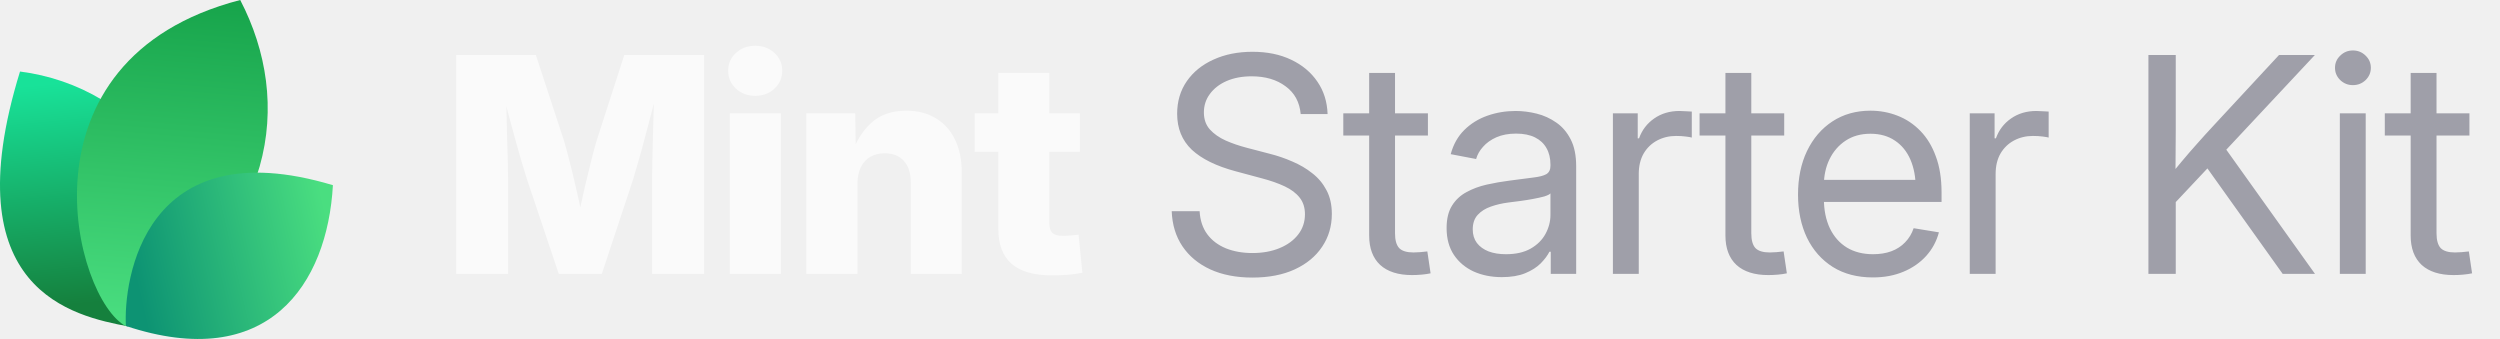
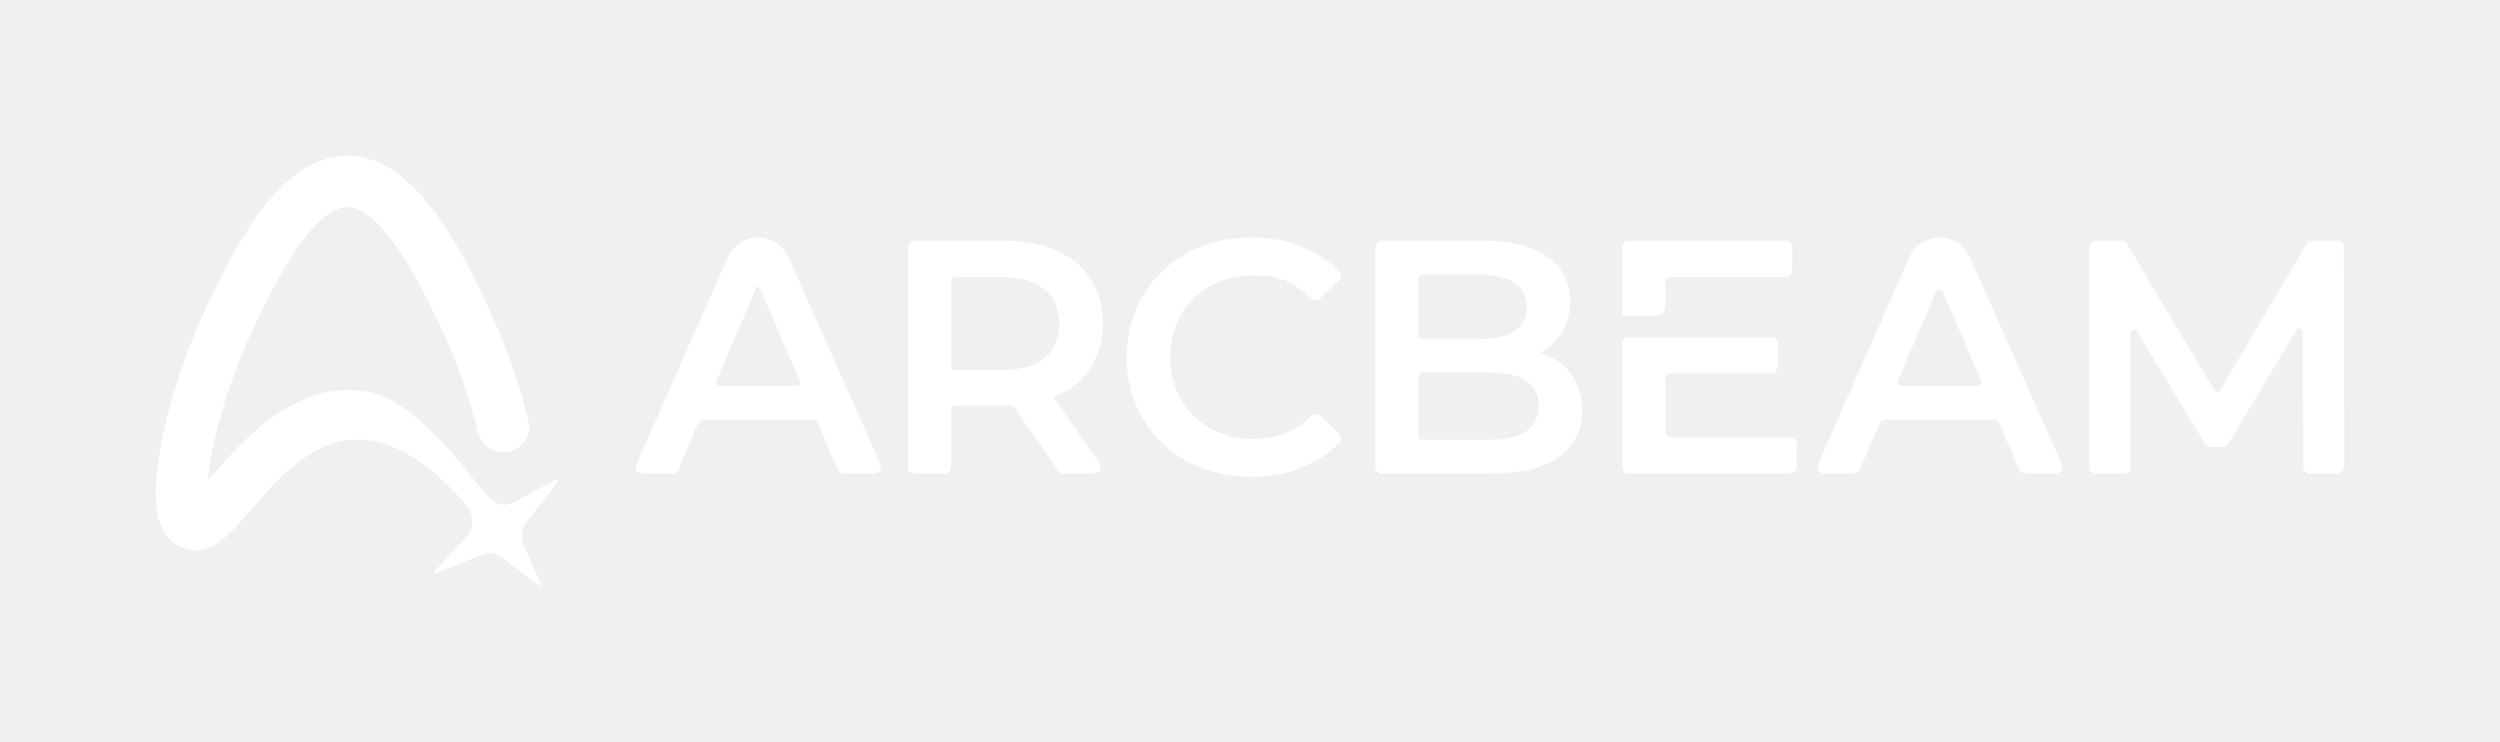
- <svg xmlns="http://www.w3.org/2000/svg" width="177" height="24" viewBox="0 0 177 24" fill="none">
-   <path d="M9.061 23.108C5.268 22.377 -3.391 20.627 1.417 5.064C9.634 6.099 16.973 14.064 9.061 23.108Z" fill="url(#paint0_linear_17557_2145)" />
-   <path d="M8.919 23.094C5.276 21.222 0.784 4.209 17.007 0C20.757 7.193 19.621 16.545 8.919 23.094Z" fill="url(#paint1_linear_17557_2145)" />
-   <path d="M8.914 23.079C8.735 19.882 10.159 9.085 23.57 13.111C23.181 20.123 18.984 26.418 8.914 23.079Z" fill="url(#paint2_linear_17557_2145)" />
-   <path d="M32.301 19.392V3.894H37.938L39.925 9.948C40.036 10.315 40.164 10.787 40.31 11.362C40.462 11.938 40.611 12.552 40.757 13.204C40.91 13.855 41.048 14.483 41.173 15.086C41.305 15.682 41.412 16.192 41.495 16.615H40.695C40.771 16.192 40.871 15.682 40.996 15.086C41.128 14.49 41.267 13.866 41.412 13.214C41.565 12.562 41.714 11.948 41.86 11.373C42.005 10.79 42.133 10.315 42.244 9.948L44.2 3.894H49.848V19.392H46.166V12.704C46.166 12.357 46.173 11.917 46.187 11.383C46.2 10.849 46.214 10.27 46.228 9.646C46.249 9.022 46.266 8.391 46.28 7.753C46.301 7.115 46.311 6.519 46.311 5.964H46.623C46.485 6.561 46.332 7.181 46.166 7.826C45.999 8.471 45.833 9.102 45.666 9.719C45.507 10.336 45.351 10.901 45.198 11.414C45.053 11.928 44.928 12.357 44.824 12.704L42.608 19.392H39.561L37.314 12.704C37.203 12.357 37.072 11.928 36.919 11.414C36.773 10.901 36.614 10.34 36.441 9.729C36.274 9.112 36.104 8.481 35.931 7.836C35.764 7.192 35.608 6.567 35.463 5.964H35.827C35.834 6.512 35.844 7.105 35.858 7.743C35.872 8.374 35.886 9.005 35.9 9.636C35.92 10.26 35.938 10.839 35.952 11.373C35.965 11.907 35.972 12.351 35.972 12.704V19.392H32.301ZM51.668 19.392V8.024H55.288V19.392H51.668ZM53.468 6.786C52.927 6.786 52.473 6.616 52.105 6.276C51.738 5.93 51.554 5.507 51.554 5.007C51.554 4.508 51.738 4.088 52.105 3.749C52.473 3.409 52.927 3.239 53.468 3.239C54.009 3.239 54.463 3.409 54.83 3.749C55.198 4.082 55.382 4.501 55.382 5.007C55.382 5.507 55.198 5.93 54.83 6.276C54.463 6.616 54.009 6.786 53.468 6.786ZM60.708 13.027V19.392H57.088V8.024H60.551L60.593 10.967H60.281C60.593 10.024 61.061 9.268 61.685 8.7C62.309 8.124 63.138 7.836 64.171 7.836C64.975 7.836 65.672 8.017 66.262 8.377C66.851 8.731 67.302 9.234 67.614 9.885C67.933 10.537 68.092 11.307 68.092 12.194V19.392H64.483V12.912C64.483 12.26 64.32 11.754 63.994 11.394C63.675 11.033 63.221 10.853 62.632 10.853C62.25 10.853 61.914 10.936 61.623 11.102C61.332 11.269 61.106 11.515 60.947 11.841C60.787 12.16 60.708 12.555 60.708 13.027ZM76.456 8.024V10.749H69.008V8.024H76.456ZM70.683 5.163H74.292V15.783C74.292 16.102 74.361 16.334 74.5 16.48C74.646 16.625 74.899 16.698 75.259 16.698C75.405 16.698 75.596 16.688 75.831 16.667C76.074 16.646 76.251 16.629 76.362 16.615L76.632 19.309C76.313 19.378 75.963 19.427 75.582 19.455C75.207 19.482 74.836 19.496 74.469 19.496C73.2 19.496 72.25 19.222 71.619 18.674C70.995 18.127 70.683 17.308 70.683 16.22V5.163Z" fill="#FAFAFA" />
-   <path d="M88.667 19.652C87.523 19.652 86.528 19.458 85.682 19.07C84.843 18.681 84.188 18.137 83.716 17.437C83.245 16.736 82.992 15.908 82.957 14.951H84.933C84.968 15.596 85.148 16.14 85.474 16.584C85.8 17.021 86.24 17.354 86.795 17.582C87.35 17.804 87.974 17.915 88.667 17.915C89.388 17.915 90.026 17.801 90.581 17.572C91.143 17.343 91.583 17.024 91.902 16.615C92.228 16.199 92.391 15.717 92.391 15.169C92.391 14.698 92.266 14.306 92.017 13.994C91.767 13.675 91.413 13.408 90.956 13.193C90.498 12.978 89.954 12.787 89.323 12.621L87.502 12.132C86.123 11.765 85.082 11.255 84.382 10.603C83.689 9.944 83.342 9.095 83.342 8.055C83.342 7.174 83.571 6.404 84.028 5.746C84.486 5.087 85.117 4.577 85.921 4.217C86.726 3.849 87.645 3.666 88.678 3.666C89.718 3.666 90.63 3.853 91.413 4.227C92.204 4.602 92.824 5.122 93.275 5.787C93.726 6.446 93.965 7.209 93.993 8.076H92.089C92.013 7.23 91.656 6.574 91.018 6.11C90.387 5.638 89.586 5.403 88.615 5.403C87.95 5.403 87.36 5.513 86.847 5.735C86.341 5.957 85.946 6.262 85.661 6.651C85.377 7.032 85.235 7.469 85.235 7.961C85.235 8.447 85.377 8.849 85.661 9.168C85.946 9.48 86.317 9.74 86.774 9.948C87.232 10.149 87.724 10.319 88.251 10.457L89.884 10.884C90.439 11.023 90.977 11.206 91.496 11.435C92.023 11.657 92.495 11.934 92.911 12.267C93.334 12.593 93.67 12.995 93.92 13.474C94.17 13.945 94.294 14.504 94.294 15.149C94.294 16.015 94.066 16.788 93.608 17.468C93.157 18.148 92.512 18.681 91.673 19.07C90.834 19.458 89.832 19.652 88.667 19.652ZM101.097 8.024V9.594H95.106V8.024H101.097ZM96.937 5.163H98.767V16.521C98.767 17 98.865 17.347 99.059 17.562C99.26 17.77 99.6 17.874 100.078 17.874C100.21 17.874 100.366 17.867 100.546 17.853C100.733 17.832 100.903 17.815 101.056 17.801L101.285 19.351C101.097 19.392 100.886 19.423 100.65 19.444C100.414 19.465 100.189 19.475 99.974 19.475C98.996 19.475 98.244 19.236 97.717 18.758C97.197 18.272 96.937 17.579 96.937 16.677V5.163ZM106.33 19.621C105.595 19.621 104.932 19.489 104.343 19.226C103.754 18.955 103.285 18.564 102.939 18.05C102.592 17.53 102.419 16.896 102.419 16.147C102.419 15.495 102.547 14.965 102.804 14.556C103.06 14.146 103.403 13.828 103.833 13.599C104.263 13.363 104.742 13.186 105.269 13.068C105.796 12.95 106.333 12.857 106.881 12.787C107.574 12.69 108.132 12.617 108.555 12.569C108.978 12.52 109.287 12.441 109.481 12.33C109.675 12.212 109.772 12.014 109.772 11.737V11.654C109.772 11.203 109.679 10.815 109.492 10.489C109.311 10.163 109.041 9.91 108.68 9.729C108.32 9.549 107.872 9.459 107.338 9.459C106.805 9.459 106.34 9.546 105.945 9.719C105.556 9.892 105.241 10.118 104.998 10.395C104.755 10.665 104.593 10.953 104.509 11.258L102.71 10.915C102.897 10.222 103.22 9.65 103.677 9.199C104.135 8.748 104.679 8.412 105.31 8.19C105.941 7.968 106.607 7.857 107.307 7.857C107.8 7.857 108.295 7.92 108.795 8.044C109.301 8.169 109.765 8.381 110.188 8.679C110.611 8.97 110.951 9.369 111.208 9.875C111.464 10.374 111.593 11.005 111.593 11.768V19.392H109.793V17.822H109.7C109.568 18.085 109.363 18.359 109.086 18.643C108.809 18.921 108.444 19.153 107.994 19.34C107.543 19.527 106.988 19.621 106.33 19.621ZM106.621 17.998C107.321 17.998 107.904 17.867 108.368 17.603C108.84 17.333 109.19 16.986 109.419 16.563C109.654 16.133 109.772 15.682 109.772 15.211V13.692C109.703 13.769 109.554 13.841 109.325 13.911C109.096 13.973 108.829 14.032 108.524 14.088C108.226 14.143 107.921 14.192 107.609 14.233C107.304 14.275 107.033 14.309 106.798 14.337C106.354 14.393 105.938 14.49 105.549 14.628C105.168 14.76 104.86 14.954 104.624 15.211C104.388 15.467 104.27 15.811 104.27 16.241C104.27 16.615 104.367 16.934 104.561 17.198C104.762 17.461 105.04 17.662 105.393 17.801C105.747 17.933 106.156 17.998 106.621 17.998ZM114.193 19.392V8.024H115.951V9.792H116.045C116.253 9.209 116.61 8.741 117.116 8.388C117.622 8.034 118.219 7.857 118.905 7.857C119.058 7.857 119.217 7.864 119.384 7.878C119.55 7.885 119.682 7.892 119.779 7.899V9.74C119.716 9.719 119.578 9.695 119.363 9.667C119.155 9.639 118.922 9.625 118.666 9.625C118.174 9.625 117.726 9.733 117.324 9.948C116.922 10.163 116.603 10.471 116.367 10.874C116.138 11.276 116.024 11.758 116.024 12.319V19.392H114.193ZM126.322 8.024V9.594H120.33V8.024H126.322ZM122.161 5.163H123.992V16.521C123.992 17 124.089 17.347 124.283 17.562C124.484 17.77 124.824 17.874 125.302 17.874C125.434 17.874 125.59 17.867 125.77 17.853C125.958 17.832 126.127 17.815 126.28 17.801L126.509 19.351C126.322 19.392 126.11 19.423 125.874 19.444C125.639 19.465 125.413 19.475 125.198 19.475C124.221 19.475 123.468 19.236 122.941 18.758C122.421 18.272 122.161 17.579 122.161 16.677V5.163ZM132.604 19.642C131.502 19.642 130.555 19.396 129.765 18.903C128.974 18.404 128.364 17.714 127.934 16.834C127.511 15.946 127.3 14.927 127.3 13.775C127.3 12.611 127.511 11.584 127.934 10.697C128.364 9.802 128.964 9.102 129.734 8.596C130.51 8.089 131.408 7.836 132.428 7.836C133.1 7.836 133.738 7.954 134.341 8.19C134.952 8.426 135.489 8.783 135.954 9.261C136.425 9.74 136.793 10.343 137.056 11.071C137.327 11.792 137.462 12.645 137.462 13.63V14.296H128.433V12.735H136.463L135.631 13.297C135.631 12.541 135.506 11.876 135.257 11.3C135.007 10.725 134.643 10.277 134.165 9.958C133.686 9.632 133.107 9.469 132.428 9.469C131.748 9.469 131.162 9.632 130.67 9.958C130.177 10.284 129.796 10.725 129.526 11.279C129.262 11.827 129.13 12.441 129.13 13.12V14.046C129.13 14.864 129.273 15.572 129.557 16.168C129.841 16.757 130.243 17.211 130.763 17.53C131.283 17.842 131.901 17.998 132.615 17.998C133.093 17.998 133.523 17.929 133.905 17.79C134.293 17.645 134.619 17.433 134.882 17.156C135.153 16.879 135.354 16.546 135.486 16.157L137.275 16.449C137.108 17.08 136.81 17.634 136.38 18.113C135.95 18.591 135.413 18.966 134.768 19.236C134.123 19.507 133.402 19.642 132.604 19.642ZM139.459 19.392V8.024H141.217V9.792H141.311C141.519 9.209 141.876 8.741 142.382 8.388C142.888 8.034 143.485 7.857 144.171 7.857C144.324 7.857 144.483 7.864 144.649 7.878C144.816 7.885 144.948 7.892 145.045 7.899V9.74C144.982 9.719 144.844 9.695 144.629 9.667C144.421 9.639 144.188 9.625 143.932 9.625C143.439 9.625 142.992 9.733 142.59 9.948C142.188 10.163 141.869 10.471 141.633 10.874C141.404 11.276 141.29 11.758 141.29 12.319V19.392H139.459ZM153.429 14.961V12.715C153.783 12.257 154.136 11.82 154.49 11.404C154.844 10.981 155.204 10.565 155.572 10.156C155.939 9.74 156.314 9.327 156.695 8.918L161.355 3.894H163.893L157.277 10.967H157.184L153.429 14.961ZM152.108 19.392V3.894H154.043V9.241L154.022 12.559L154.043 13.505V19.392H152.108ZM161.615 19.392L155.967 11.477L157.173 9.969L163.903 19.392H161.615ZM165.661 19.392V8.024H167.492V19.392H165.661ZM166.587 6.027C166.24 6.027 165.942 5.909 165.692 5.673C165.443 5.43 165.318 5.139 165.318 4.799C165.318 4.459 165.443 4.172 165.692 3.936C165.942 3.693 166.24 3.572 166.587 3.572C166.934 3.572 167.232 3.693 167.482 3.936C167.731 4.172 167.856 4.459 167.856 4.799C167.856 5.139 167.731 5.43 167.482 5.673C167.232 5.909 166.934 6.027 166.587 6.027ZM174.836 8.024V9.594H168.844V8.024H174.836ZM170.675 5.163H172.506V16.521C172.506 17 172.603 17.347 172.797 17.562C172.998 17.77 173.338 17.874 173.816 17.874C173.948 17.874 174.104 17.867 174.284 17.853C174.472 17.832 174.641 17.815 174.794 17.801L175.023 19.351C174.836 19.392 174.624 19.423 174.388 19.444C174.153 19.465 173.927 19.475 173.712 19.475C172.735 19.475 171.982 19.236 171.455 18.758C170.935 18.272 170.675 17.579 170.675 16.677V5.163Z" fill="#9F9FA9" />
+ <svg xmlns="http://www.w3.org/2000/svg" id="Layer_1" data-name="Layer 1" viewBox="0 0 3000.81 890.1">
  <defs>
-     <linearGradient id="paint0_linear_17557_2145" x1="3.776" y1="5.916" x2="5.232" y2="21.559" gradientUnits="userSpaceOnUse">
-       <stop stop-color="#18E299" />
-       <stop offset="1" stop-color="#15803D" />
-     </linearGradient>
-     <linearGradient id="paint1_linear_17557_2145" x1="12.171" y1="-0.718" x2="10.19" y2="22.983" gradientUnits="userSpaceOnUse">
-       <stop stop-color="#16A34A" />
-       <stop offset="1" stop-color="#4ADE80" />
-     </linearGradient>
-     <linearGradient id="paint2_linear_17557_2145" x1="23.133" y1="15.353" x2="9.338" y2="18.52" gradientUnits="userSpaceOnUse">
-       <stop stop-color="#4ADE80" />
-       <stop offset="1" stop-color="#0D9373" />
-     </linearGradient>
+     <style>
+       .cls-1 {
+         fill: #fff;
+       }
+     </style>
  </defs>
+   <g>
+     <path class="cls-1" d="M1056.72,557.05l-110.58-248.88c-3.15-7.07-8.29-12.9-14.59-16.89-6.22-4.07-13.59-6.37-21.42-6.37-15.59,0-29.64,9.14-36.09,23.34l-110.12,248.8c-2.38,5.37,1.46,11.44,7.3,11.44h35.78c3.23,0,6.14-1.92,7.37-4.92l23.34-54.9c1.31-2.99,4.22-4.91,7.45-4.91h129.16c3.23,0,6.07,1.92,7.37,4.84l23.8,55.06c1.23,2.92,4.15,4.84,7.3,4.84h36.55c5.84,0,9.75-6.07,7.37-11.44ZM956.28,463.06h-92.69c-2.92,0-4.91-3-3.76-5.68l47.99-112.11c.69-1.69,3.07-1.69,3.76,0l48.38,112.11c1.15,2.69-.77,5.68-3.69,5.68Z" />
+     <path class="cls-1" d="M1264.29,476.58c37.93-14.74,59.51-45.84,59.51-88.23,0-61.89-45.54-99.37-119.02-99.37h-106.89c-4.45,0-8.06,3.61-8.06,7.99v263.47c0,4.38,3.61,8.06,8.06,8.06h35.78c4.45,0,8.06-3.61,8.06-8.06v-69.34c0-2.23,1.84-4.15,4.07-4.15h58.97c2.23,0,4.38,0,6.6-.08,2.69-.08,5.3,1.23,6.83,3.46l52.06,74.64c1.54,2.23,3.99,3.53,6.68,3.53h36.17c6.53,0,10.37-7.37,6.6-12.75l-55.44-79.17ZM1202.4,444.25h-56.59c-2.3,0-4.07-1.77-4.07-4.07v-103.28c0-2.23,1.84-4.07,4.07-4.07h56.59c45.54,0,69.11,20.43,69.11,55.52s-23.57,55.9-69.11,55.9Z" />
+     <path class="cls-1" d="M1531.53,333.27c16.46,3.36,30.11,13.51,42.61,24.73,3.08,2.77,7.81,2.72,10.83-.15l22.05-20.74c3.23-3.03,3.52-8.2.43-11.37-25.88-26.56-62.76-40.81-105.25-40.81-85.84,0-149.75,60.3-149.75,143.76s63.91,143.76,149.34,143.76c42.8,0,79.65-14.18,105.47-40.66,3.16-3.24,3.07-8.4-.16-11.52l-22.1-20.99c-3.07-2.99-7.99-2.99-11.07,0-19.39,18.65-42.67,27.63-69.32,27.63-57.92,0-99.86-40.71-99.86-98.22,0-66.1,55.38-109.99,126.77-95.42Z" />
+     <path class="cls-1" d="M1848.81,423.13c21.58-11.6,35.94-32.79,35.94-61.51,0-44.38-35.94-72.64-103.05-72.64h-122.86c-4.45,0-8.06,3.61-8.06,7.99v263.47c0,4.38,3.61,8.06,8.06,8.06h130.93c71.8,0,109.35-27.95,109.35-75.87,0-36.4-20.35-59.9-50.3-69.49ZM1702.68,333.75c0-2.23,1.84-4.07,4.07-4.07h69.42c35.86,0,56.29,12.75,56.29,38.7s-20.43,38.32-56.29,38.32h-69.42c-2.3,0-4.07-1.84-4.07-4.07v-68.88ZM1786.54,527.72h-79.79c-2.3,0-4.07-1.84-4.07-4.07v-72.57c0-2.23,1.77-3.99,4.07-3.99h79.79c39.09,0,60.28,12.36,60.28,40.31s-21.19,40.31-60.28,40.31Z" />
+     <path class="cls-1" d="M2148.66,524.94h-141.63c-4.46,0-8.08-3.62-8.08-8.08v-60.91c0-4.46,3.62-8.08,8.08-8.08h118.84c4.46,0,8.08-3.62,8.08-8.08v-26.61c0-4.46-3.62-8.07-8.07-8.07h-172.66c-3.4,0-6.15,2.75-6.15,6.15v149.13c0,4.44,3.63,8.08,8.08,8.08h193.49c4.46,0,8.08-3.62,8.08-8.08v-27.42c0-4.44-3.6-8.03-8.03-8.03Z" />
+     <path class="cls-1" d="M1949.11,378.72h38.67c6.17,0,11.18-5.01,11.18-11.18v-27.03c0-4.44,3.6-8.03,8.03-8.03h136.05c4.46,0,8.08-3.62,8.08-8.08v-27.42c0-4.44-3.6-8.03-8.03-8.03h-187.99c-4.42,0-8.03,3.62-8.03,8.03v79.69c0,1.13.92,2.05,2.05,2.05Z" />
+     <path class="cls-1" d="M2474.81,557.05l-110.5-248.95c-3.23-7.07-8.37-12.9-14.59-16.97-6.3-3.99-13.67-6.3-21.5-6.3-15.51,0-29.64,9.14-36.01,23.27l-110.19,248.95c-2.38,5.37,1.54,11.44,7.37,11.44h35.71c3.23,0,6.14-1.92,7.37-4.92l23.42-54.9c1.23-2.99,4.15-4.91,7.37-4.91h129.24c3.15,0,6.07,1.92,7.37,4.84l23.73,54.98c1.23,3,4.15,4.92,7.37,4.92h36.55c5.84,0,9.75-6.07,7.3-11.44ZM2374.37,463.06h-92.69c-2.92,0-4.84-3-3.76-5.68l46.23-107.81c1.38-3.3,6.07-3.3,7.45,0l46.53,107.81c1.15,2.69-.84,5.68-3.76,5.68Z" />
+     <path class="cls-1" d="M2813.4,296.98c0-4.43-3.61-8.03-8.03-8.03h-30.09c-2.83,0-5.49,1.52-6.93,3.98l-88.42,150.24-14.8,25.17c-1.56,2.66-5.41,2.66-6.97,0l-61.45-102.56-43.7-72.93c-1.48-2.42-4.1-3.89-6.93-3.89h-30.09c-4.44,0-8.08,3.63-8.08,8.07v263.38c0,4.46,3.62,8.08,8.08,8.08h33.41c4.44,0,8.03-3.6,8.03-8.03v-160.36c0-4.12,5.41-5.63,7.55-2.12l13.03,21.39,69.07,113.51c1.48,2.3,3.98,3.65,6.72,3.65h14.06c2.85,0,5.5-1.5,6.96-3.95l10.87-18.19,18.45-30.79,52.59-87.85c2.13-3.53,7.58-2.05,7.58,2.09l.33,162.58c.04,4.47,3.65,8.08,8.08,8.08h33c4.47,0,8.08-3.65,8.08-8.08l-.41-263.42Z" />
+   </g>
+   <path class="cls-1" d="M667.24,575.66s-52.4,28.41-52.4,28.41c-6.16,2.66-12.97,2.31-18.87-.66-4.61-2.32-8.36-6.01-11.9-9.76-9.79-10.39-18.15-21.89-27.14-32.93-7.71-9.47-15.7-18.71-24.03-27.65-17.3-18.56-36.21-36.49-58.09-49.59-7.93-4.75-16.34-8.84-25.24-11.43-7.59-2.22-15.43-3.16-23.26-3.56-3.16-.16-6.33-.32-9.41-.32-2.93,0-5.93.16-8.86.32-13.77.79-27.37,4.19-40.11,9.49-51.66,21.44-87.74,63.53-114.08,94.3-1.42,1.66-2.85,3.32-4.43,5.14,3.4-37.74,18.67-103.4,49.45-171.75,46.91-104.03,86.55-156.8,117.96-156.8,15.74,0,33.54,13.21,53.24,39.4,19.78,26.19,41.38,65.43,64.79,117.4,18.12,40.27,30.85,79.67,39,112.89,3.09,12.74,13.53,22.94,26.58,24.29,22.23,2.29,38.69-17.64,33.78-37.9-9.89-40.9-24.92-84.81-42.88-124.68-43.12-95.49-97.47-193.19-174.44-193.27-38.53,0-71.36,24.45-100,60.84-28.56,36.31-52.93,84.65-74.44,132.43-23.02,51.11-41.38,108.86-50.08,158.38-11.95,67.4-4.11,104.98,24.68,118.04,32.99,15.11,57.67-13.69,83.7-44.15,23.81-27.69,53.24-62.1,91.69-77.77,15.25-6.22,31.83-8.46,48.18-6.54,15.45,1.82,30.32,7.11,44.05,14.31,13.4,7.02,25.81,15.83,37.34,25.6,9.97,8.45,19.31,17.64,28.05,27.34,5.17,5.74,10.39,11.49,13.89,18.46,1.66,3.31,6.5,16.49-2.71,28.66l-39.24,42.37c-1.58,1.5.24,3.96,2.14,3.01,0,0,46.05-18.98,55.89-22.83,8.34-3.26,15.96-.81,23.18,4.83,0,0,42.92,32.48,43.13,32.65,1.42,1.19,3.4-.08,3.09-1.74-.09-.19-21.69-48.39-21.69-48.4-3.61-8.83-2.05-17.02,3.53-24.99l38.11-48.84c1.5-1.5-.24-3.96-2.14-3.01Z" />
</svg>
